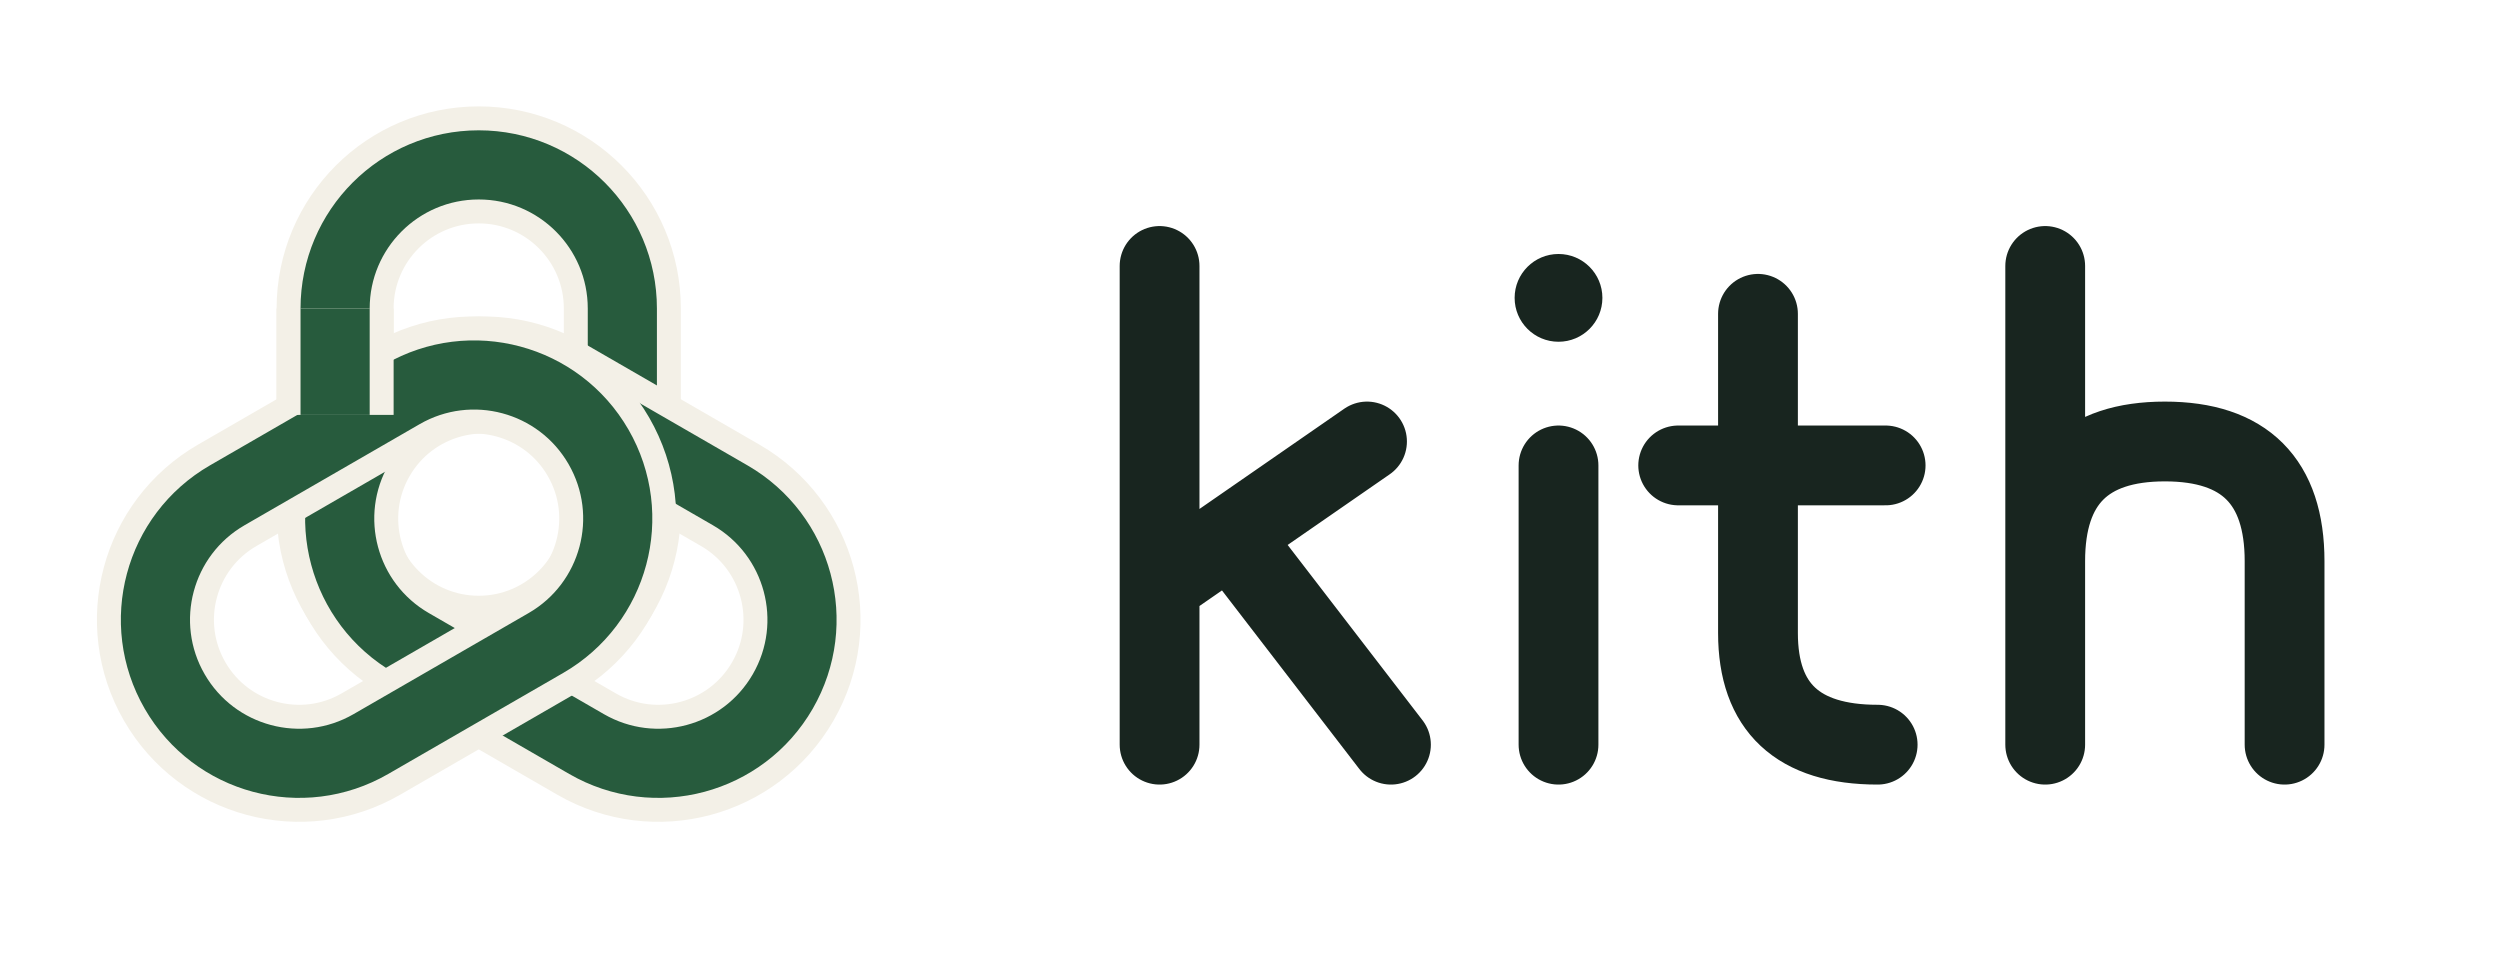
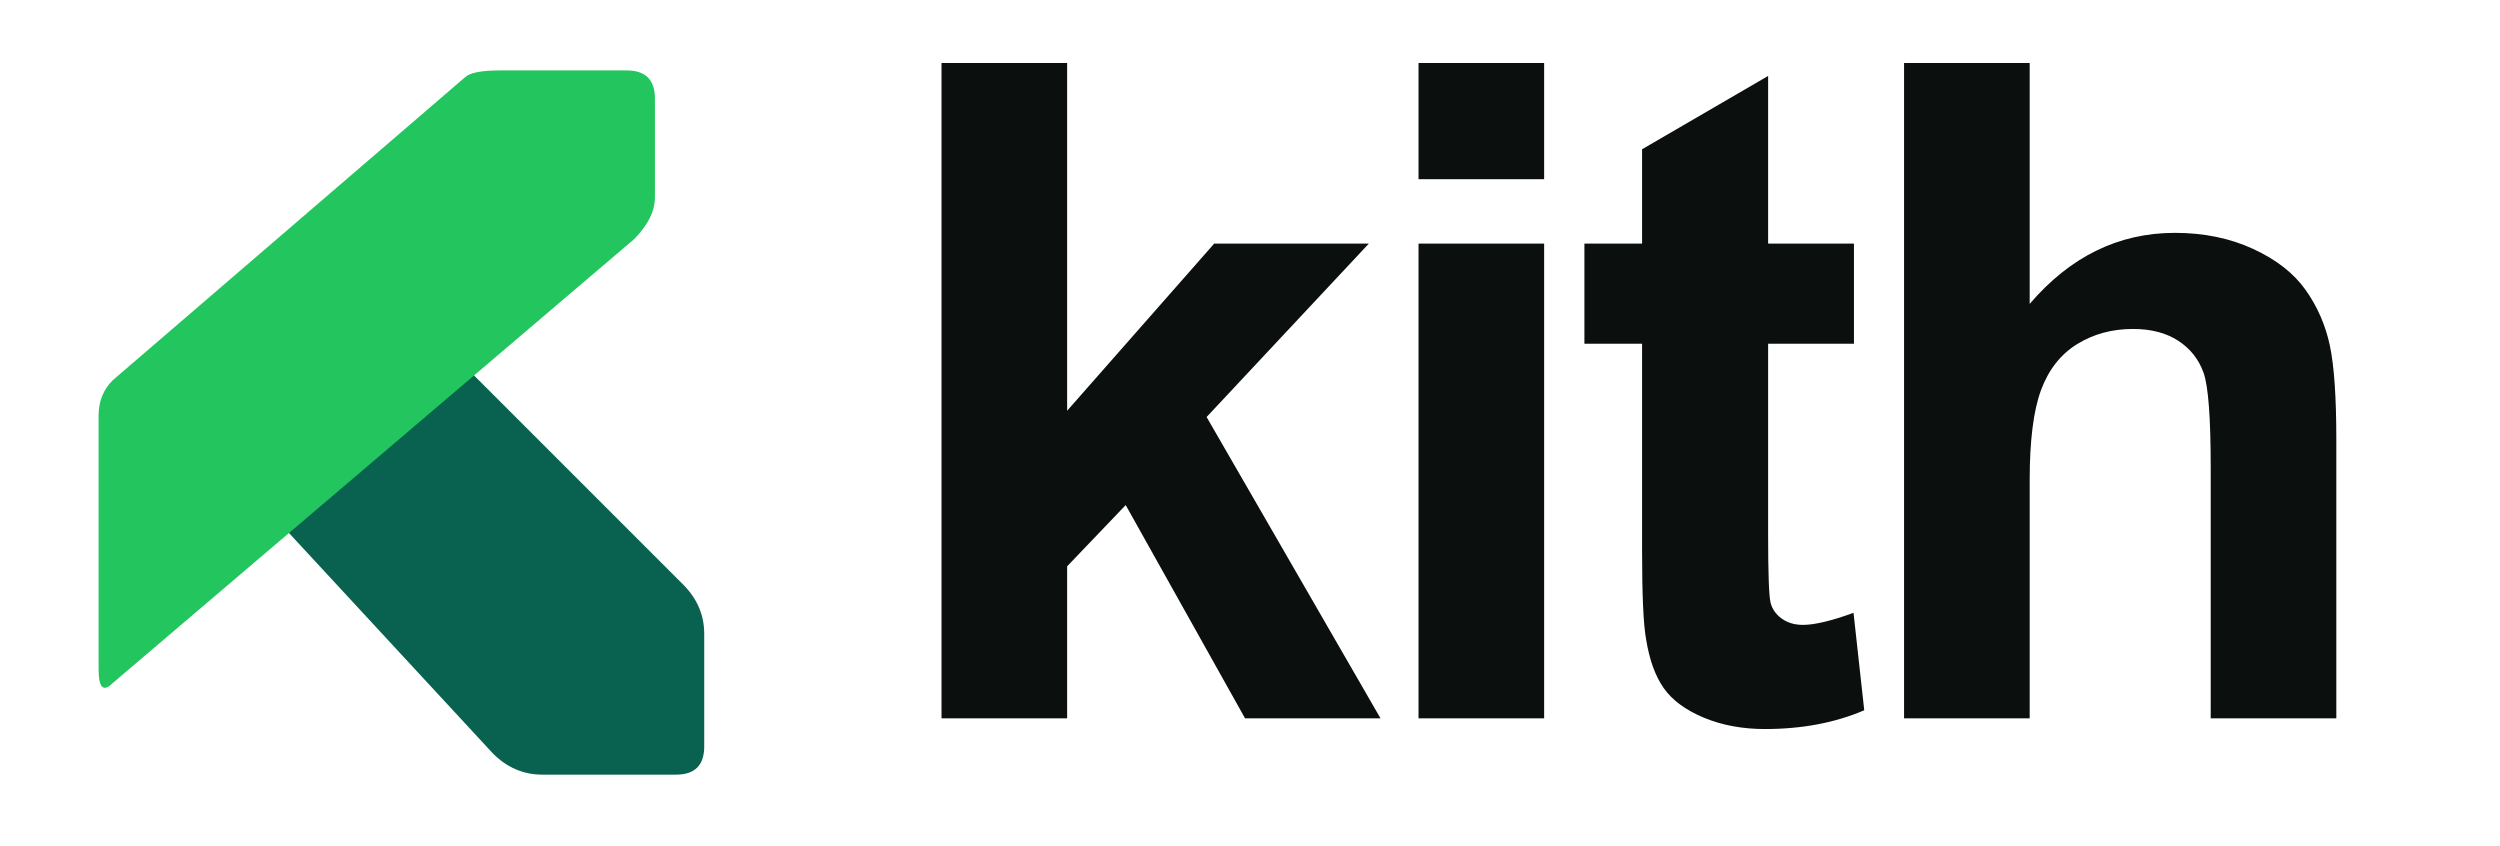
- <svg xmlns="http://www.w3.org/2000/svg" width="470" height="180" viewBox="0 0 470 180" role="img" aria-label="Kith symbol and wordmark">
-   <g transform="translate(90 97) scale(1)">
-     <rect x="-27" y="-66" width="54" height="92" rx="27" transform="rotate(0)" fill="none" stroke="#F3F0E7" stroke-width="22" />
-     <rect x="-27" y="-66" width="54" height="92" rx="27" transform="rotate(0)" fill="none" stroke="#275B3D" stroke-width="13" />
-     <rect x="-27" y="-66" width="54" height="92" rx="27" transform="rotate(120)" fill="none" stroke="#F3F0E7" stroke-width="22" />
-     <rect x="-27" y="-66" width="54" height="92" rx="27" transform="rotate(120)" fill="none" stroke="#275B3D" stroke-width="13" />
-     <rect x="-27" y="-66" width="54" height="92" rx="27" transform="rotate(240)" fill="none" stroke="#F3F0E7" stroke-width="22" />
-     <rect x="-27" y="-66" width="54" height="92" rx="27" transform="rotate(240)" fill="none" stroke="#275B3D" stroke-width="13" />
-     <path d="M-27 -39V-19" fill="none" stroke="#F3F0E7" stroke-width="22" />
-     <path d="M-27 -39V-19" fill="none" stroke="#275B3D" stroke-width="13" />
+ <svg xmlns="http://www.w3.org/2000/svg" width="355" height="120" viewBox="0 0 355 120" role="img" aria-label="Kith logo">
+   <g transform="translate(8 10) scale(1)">
+     <path d="M25 57L49 33L89 73Q92 76 92 80V96Q92 100 88 100H69Q65 100 62 97Z" fill="#09624F" />
+     <path d="M8 44L58 1Q59 0 63 0H81Q85 0 85 4V18Q85 21 82 24L8 87Q6 89 6 85V49Q6 46 8 44Z" fill="#22C55E" />
  </g>
-   <g transform="translate(206 38) scale(1.5)" fill="none" stroke="#18251F" stroke-width="10" stroke-linecap="round" stroke-linejoin="round">
-     <path d="M8 8V68M8 48L34 30M17 42L37 68M58 33V68M83 14V54Q83 68 98 68M73 33H99M119 8V68M119 45Q119 30 134 30Q149 30 149 45V68" />
-     <circle cx="58" cy="12" r="5.5" fill="#18251F" stroke="none" />
-   </g>
+   <path d="M6.689,-0.0 L6.689,-71.582 L20.41,-71.582 L20.41,-33.594 L36.475,-51.855 L53.369,-51.855 L35.645,-32.91 L54.639,-0.0 L39.844,-0.0 L26.807,-23.291 L20.41,-16.602 L20.41,-0.0 Z M58.793,-58.887 L58.793,-71.582 L72.514,-71.582 L72.514,-58.887 Z M58.793,-0.0 L58.793,-51.855 L72.514,-51.855 L72.514,-0.0 Z M106.355,-51.855 L106.355,-40.918 L96.98,-40.918 L96.98,-20.02 Q96.98,-13.672 97.249,-12.622 Q97.518,-11.572 98.47,-10.889 Q99.422,-10.205 100.789,-10.205 Q102.693,-10.205 106.307,-11.523 L107.479,-0.879 Q102.693,1.172 96.639,1.172 Q92.928,1.172 89.949,-0.073 Q86.971,-1.318 85.579,-3.296 Q84.188,-5.273 83.65,-8.643 Q83.211,-11.035 83.211,-18.311 L83.211,-40.918 L76.912,-40.918 L76.912,-51.855 L83.211,-51.855 L83.211,-62.158 L96.98,-70.166 L96.98,-51.855 Z M125.549,-71.582 L125.549,-45.264 Q132.189,-53.027 141.418,-53.027 Q146.154,-53.027 149.963,-51.27 Q153.771,-49.512 155.7,-46.777 Q157.629,-44.043 158.337,-40.723 Q159.045,-37.402 159.045,-30.42 L159.045,-0.0 L145.324,-0.0 L145.324,-27.393 Q145.324,-35.547 144.543,-37.744 Q143.762,-39.941 141.784,-41.235 Q139.807,-42.529 136.828,-42.529 Q133.41,-42.529 130.725,-40.869 Q128.039,-39.209 126.794,-35.864 Q125.549,-32.52 125.549,-25.977 L125.549,-0.0 L111.828,-0.0 L111.828,-71.582 Z" transform="translate(125 102) scale(1.3)" fill="#0B0F0E" />
</svg>
